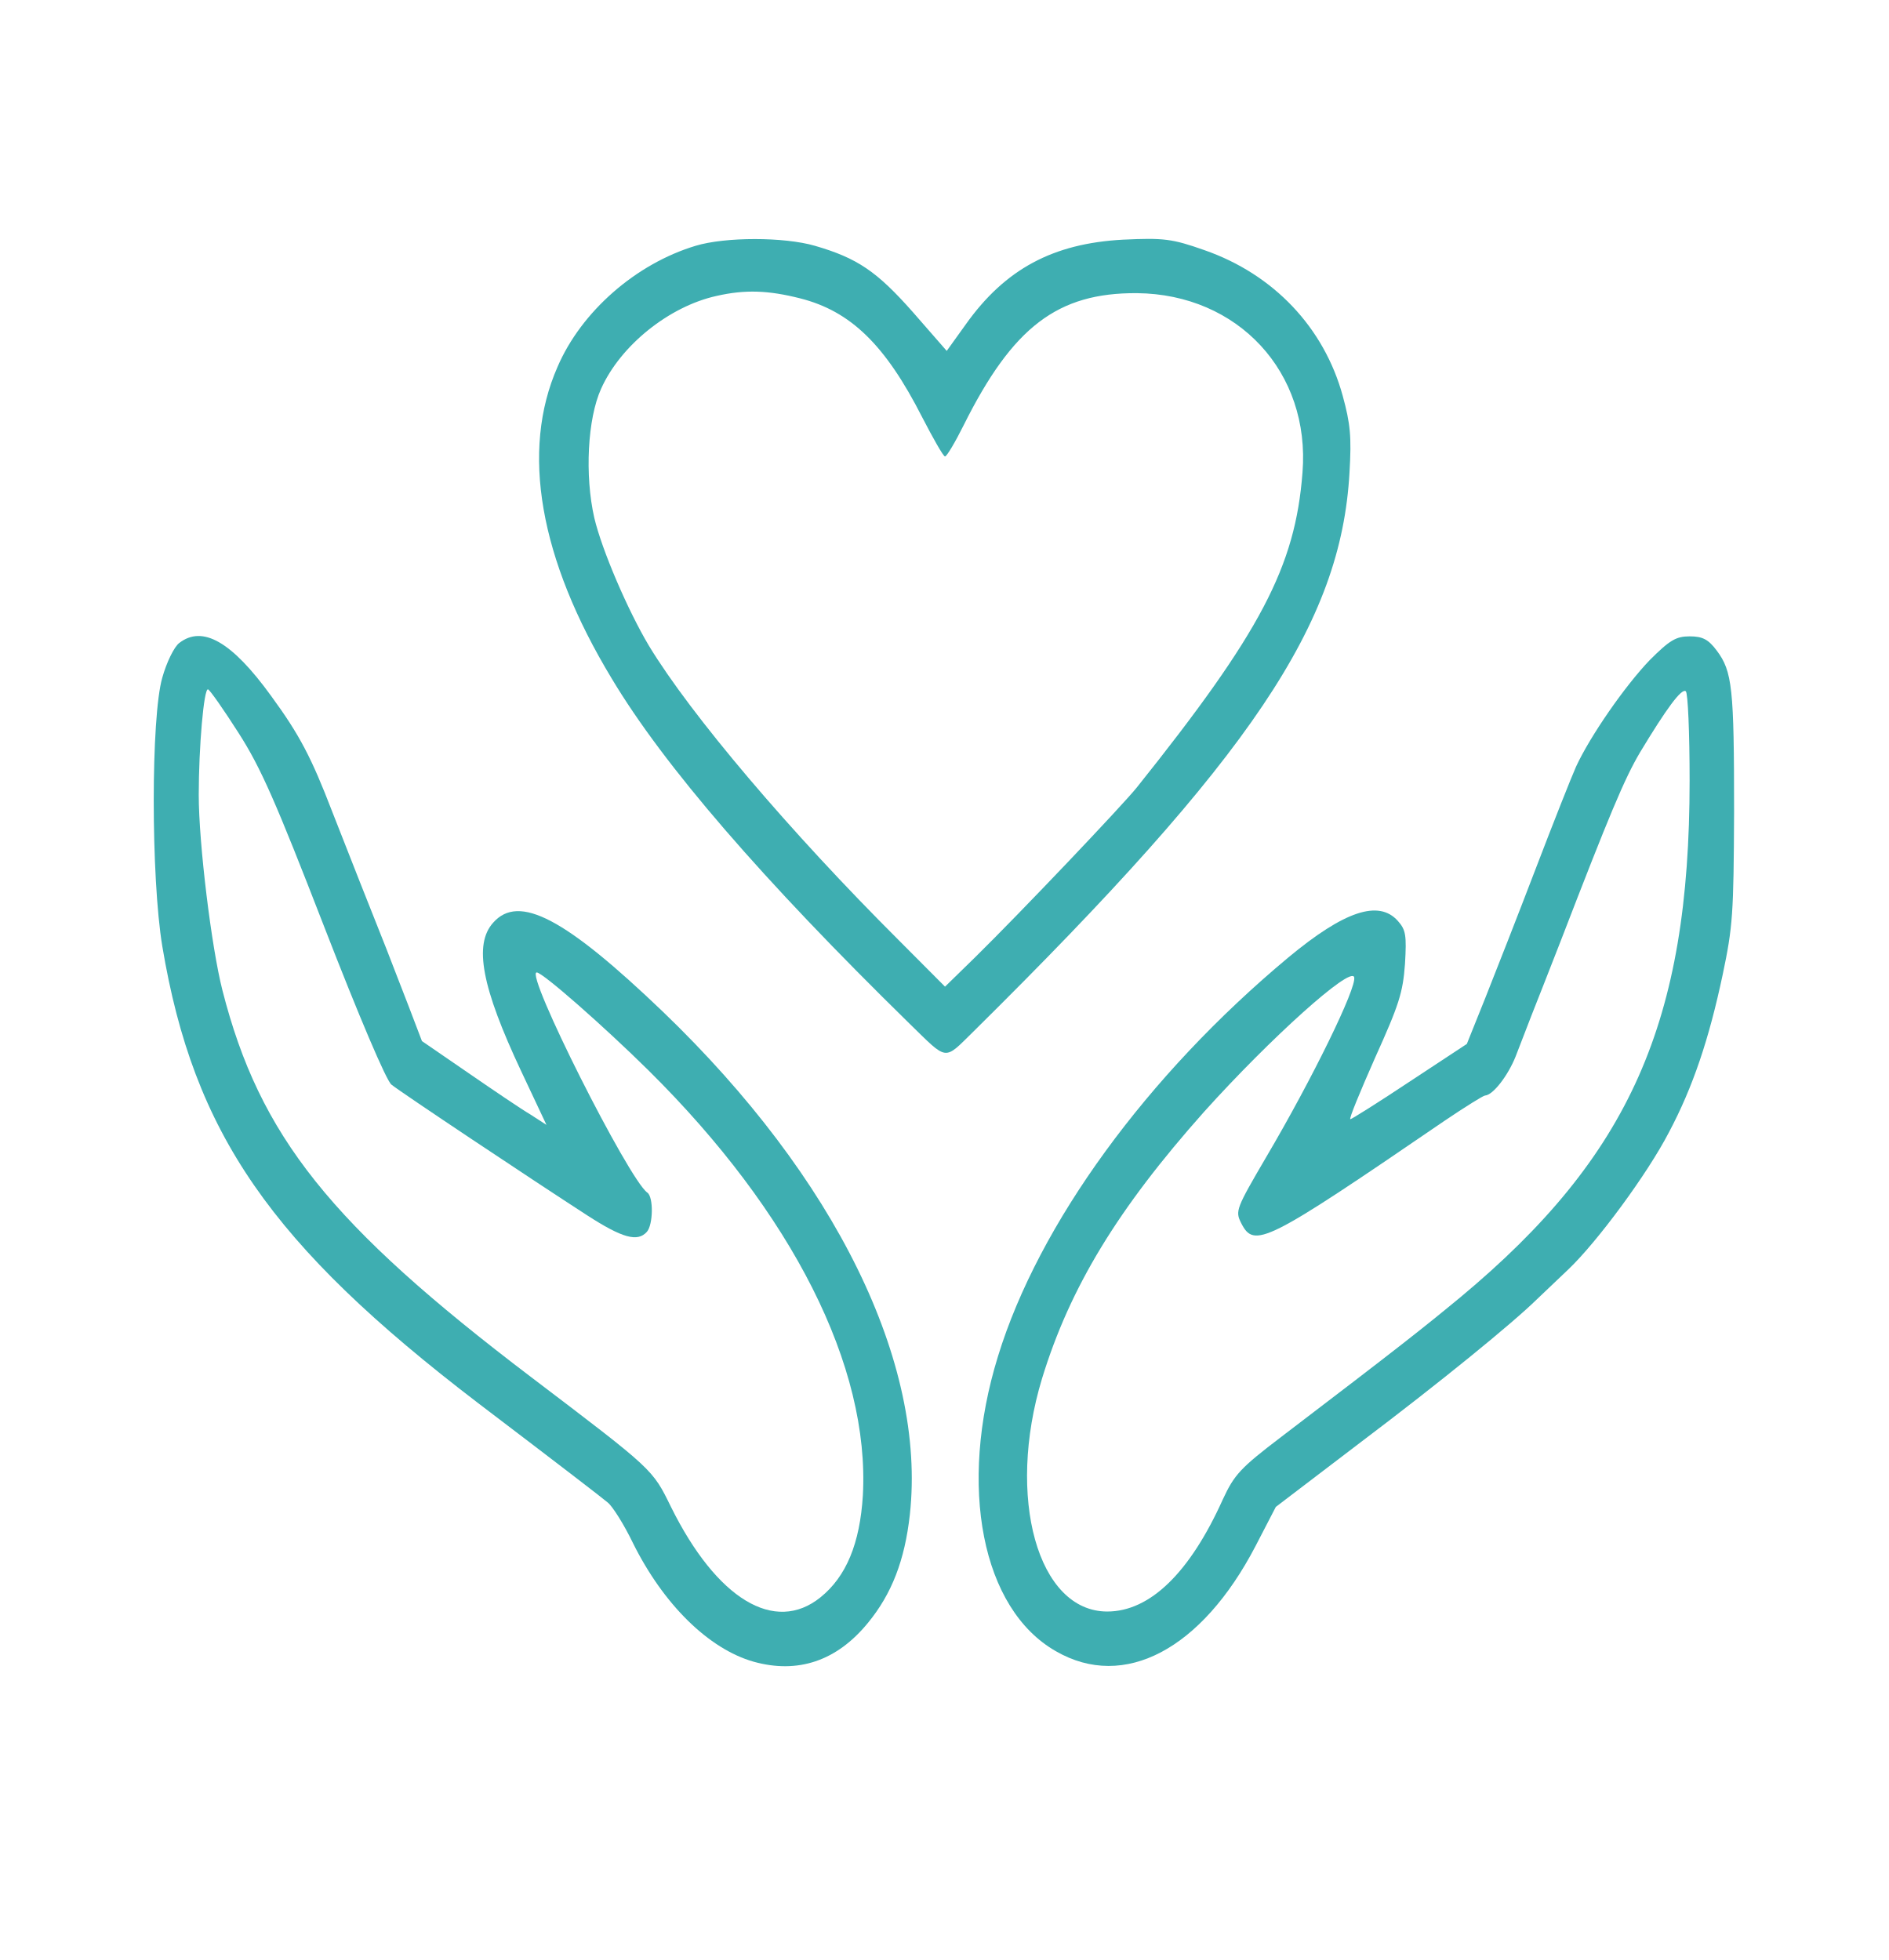
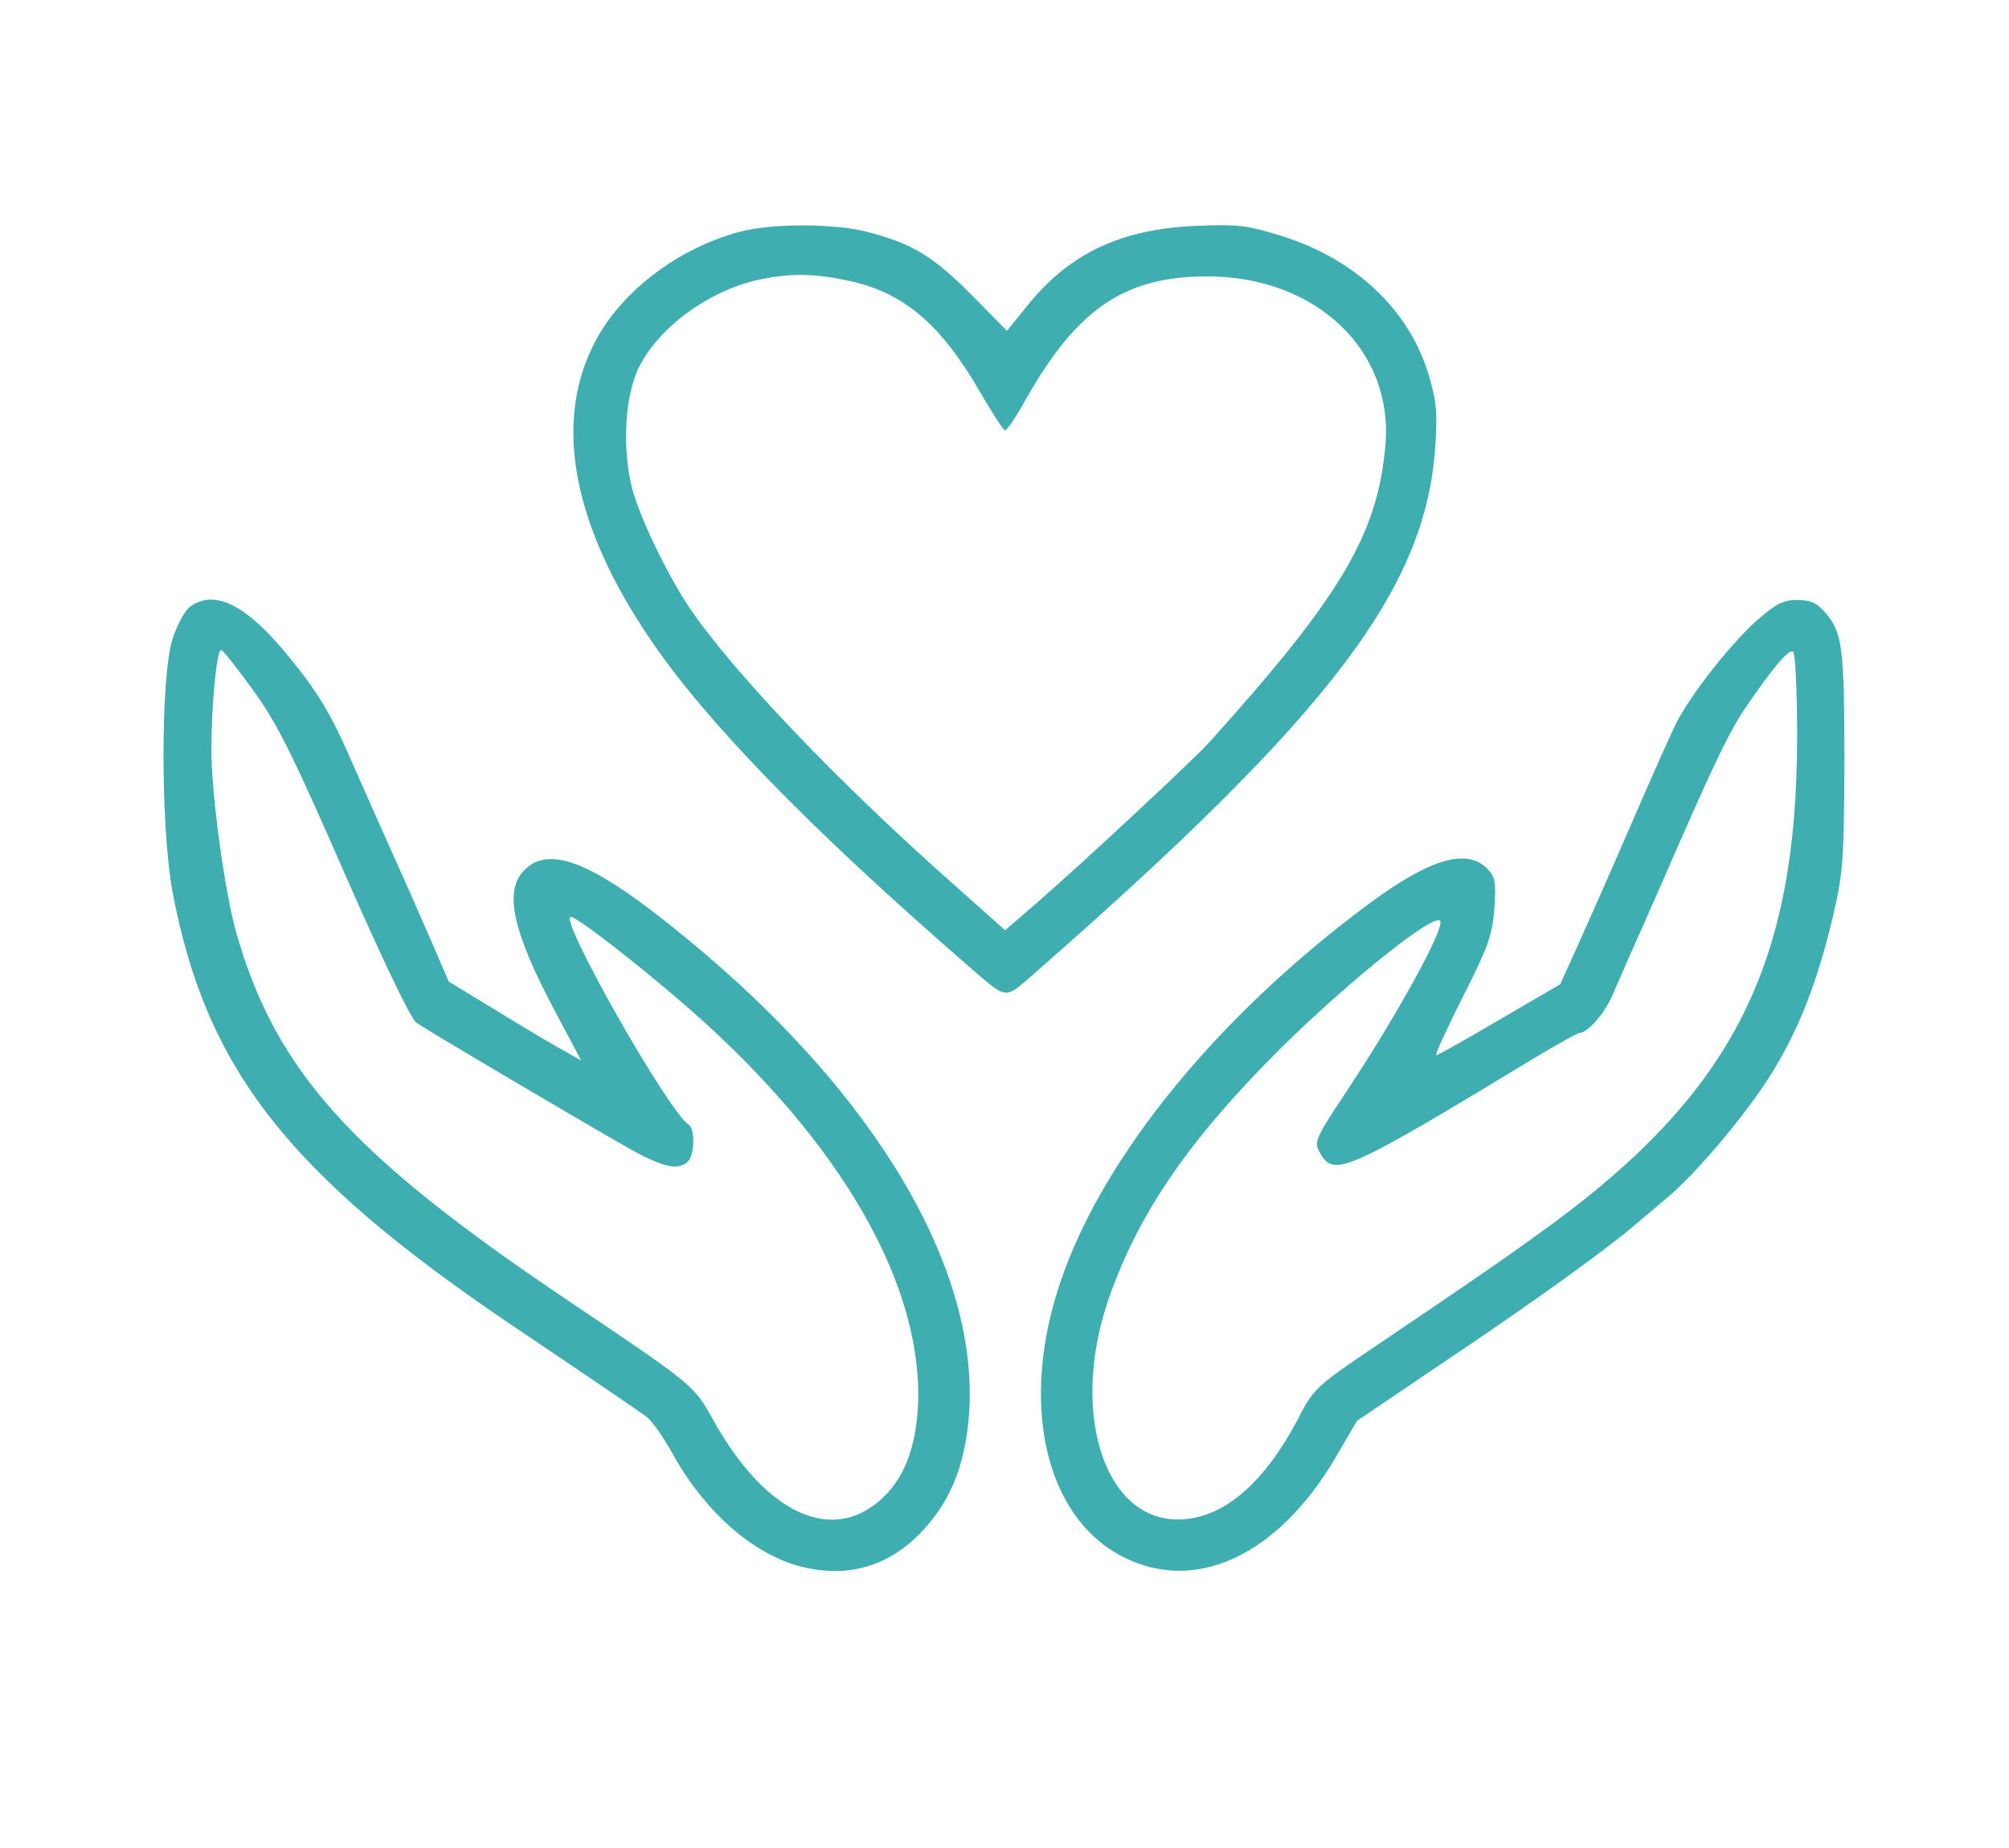
- <svg xmlns="http://www.w3.org/2000/svg" width="132" height="137" viewBox="0 0 132 137" fill="none">
-   <path d="M48.609 17.182C44.436 18.439 40.617 21.781 38.96 25.652C36.385 31.509 37.687 39.053 42.748 47.425C46.389 53.513 53.286 61.487 63.557 71.546C66.28 74.193 65.925 74.16 68.056 72.075C87.503 52.851 93.719 43.586 94.31 33.031C94.458 30.516 94.37 29.623 93.837 27.671C92.534 22.906 89.013 19.167 84.158 17.48C81.908 16.685 81.317 16.619 78.475 16.752C73.591 17.016 70.246 18.803 67.493 22.674L66.162 24.527L63.794 21.814C61.278 18.968 59.916 18.042 56.956 17.182C54.795 16.553 50.681 16.553 48.609 17.182ZM55.92 20.855C59.442 21.748 61.87 24.097 64.445 29.16C65.214 30.649 65.925 31.906 66.043 31.906C66.162 31.906 66.754 30.913 67.346 29.722C70.779 22.84 73.916 20.457 79.452 20.491C86.526 20.557 91.587 26.016 91.025 33.031C90.522 39.616 88.095 44.215 79.452 55.035C78.445 56.292 71.341 63.77 68.145 66.913L66.043 68.965L62.846 65.755C55.18 58.112 48.283 49.972 45.353 45.141C43.873 42.66 42.068 38.458 41.535 36.208C40.854 33.23 41.061 29.259 42.008 27.174C43.37 24.13 46.774 21.417 50.059 20.689C52.072 20.226 53.7 20.292 55.92 20.855Z" fill="#3EAEB1" />
-   <path d="M12.528 44.943C12.172 45.208 11.64 46.299 11.344 47.358C10.544 50.105 10.544 61.322 11.344 66.153C13.534 79.223 18.921 86.998 33.425 98.083C39.344 102.583 42.008 104.634 42.482 105.031C42.808 105.296 43.607 106.554 44.228 107.844C46.36 112.145 49.527 115.256 52.664 116.149C55.743 117.009 58.466 116.116 60.656 113.436C62.314 111.418 63.231 109.069 63.586 105.858C64.741 95.27 58.407 82.332 46.33 70.719C39.522 64.2 36.266 62.447 34.461 64.498C33.099 66.02 33.661 68.998 36.414 74.855L38.19 78.627L37.065 77.899C36.444 77.535 34.49 76.211 32.714 74.987L29.488 72.77L28.541 70.288C28.008 68.932 27.327 67.145 27.002 66.318C25.995 63.803 24.367 59.667 23.213 56.722C21.763 52.95 20.934 51.362 18.951 48.649C16.198 44.843 14.155 43.685 12.528 44.943ZM16.671 51.23C18.24 53.678 19.276 56.06 22.651 64.763C25.078 71.016 27.002 75.55 27.357 75.814C28.008 76.344 37.243 82.498 41.032 84.947C43.489 86.535 44.554 86.833 45.205 86.105C45.649 85.609 45.679 83.656 45.235 83.358C43.932 82.432 36.651 67.972 37.509 67.972C37.924 67.972 42.245 71.778 45.324 74.822C55.387 84.781 60.804 95.535 60.301 104.535C60.094 107.877 59.147 110.193 57.341 111.649C54.144 114.23 50.089 111.781 46.892 105.33C45.59 102.682 45.708 102.782 37.125 96.263C23.095 85.609 18.151 79.421 15.547 69.23C14.777 66.219 13.889 58.939 13.889 55.564C13.889 52.255 14.244 48.086 14.54 48.185C14.688 48.252 15.636 49.608 16.671 51.23Z" fill="#3EAEB1" />
-   <path d="M115.297 46.134C113.55 47.954 111.123 51.461 110.146 53.579C109.82 54.307 108.548 57.517 107.334 60.693C106.12 63.87 104.523 67.939 103.812 69.726L102.51 72.969L98.543 75.583C96.353 77.039 94.458 78.23 94.37 78.23C94.251 78.23 95.051 76.311 96.086 73.962C97.774 70.222 98.04 69.395 98.188 67.377C98.306 65.359 98.247 64.995 97.685 64.366C96.353 62.877 93.956 63.671 90.048 66.914C80.162 75.153 72.585 85.543 69.743 94.807C66.931 103.907 68.618 112.477 73.798 115.421C78.564 118.167 83.98 115.289 87.739 108.075L89.16 105.33L95.11 100.796C100.675 96.594 105.706 92.491 107.423 90.803C107.837 90.407 108.814 89.48 109.613 88.719C111.626 86.8 115.119 82.068 116.628 79.157C118.316 75.98 119.44 72.605 120.388 68.138C121.098 64.763 121.157 63.903 121.187 56.722C121.187 48.12 121.069 46.928 119.973 45.472C119.381 44.678 118.967 44.48 118.079 44.48C117.132 44.48 116.687 44.745 115.297 46.134ZM118.079 54.572C118.079 71.414 113.905 80.811 102.065 90.671C99.46 92.822 98.01 93.98 89.545 100.432C86.674 102.616 86.26 103.079 85.46 104.8C83.152 109.929 80.369 112.642 77.38 112.642C72.525 112.642 70.305 104.667 72.821 96.363C74.775 89.976 78.119 84.484 84.158 77.701C88.775 72.572 94.399 67.509 94.636 68.303C94.844 68.998 91.706 75.417 88.509 80.844C86.378 84.484 86.319 84.649 86.733 85.477C87.65 87.296 88.391 86.932 100.97 78.329C102.391 77.369 103.664 76.576 103.782 76.576C104.344 76.542 105.381 75.186 105.913 73.862C106.209 73.101 106.713 71.778 107.038 70.951C107.364 70.123 108.281 67.807 109.051 65.822C112.485 56.921 113.521 54.439 114.616 52.586C116.451 49.542 117.516 48.086 117.812 48.318C117.96 48.417 118.079 51.23 118.079 54.572Z" fill="#3EAEB1" />
+ <svg xmlns="http://www.w3.org/2000/svg" width="50" height="46" viewBox="0 0 50 46" fill="none">
+   <path d="M18.412 5.769C16.831 6.191 15.385 7.313 14.757 8.613C13.782 10.58 14.275 13.113 16.192 15.924C17.571 17.968 20.184 20.645 24.074 24.023C25.106 24.911 24.971 24.9 25.778 24.2C33.145 17.745 35.499 14.635 35.723 11.091C35.779 10.246 35.746 9.946 35.544 9.291C35.05 7.691 33.716 6.436 31.878 5.869C31.025 5.602 30.801 5.58 29.725 5.624C27.875 5.713 26.608 6.313 25.565 7.613L25.061 8.235L24.164 7.324C23.211 6.369 22.695 6.058 21.574 5.769C20.755 5.558 19.197 5.558 18.412 5.769ZM21.181 7.002C22.516 7.302 23.435 8.091 24.41 9.791C24.702 10.291 24.971 10.713 25.016 10.713C25.061 10.713 25.285 10.38 25.509 9.98C26.81 7.669 27.998 6.869 30.095 6.88C32.775 6.902 34.692 8.735 34.479 11.091C34.288 13.302 33.369 14.846 30.095 18.479C29.713 18.901 27.023 21.412 25.812 22.467L25.016 23.156L23.805 22.078C20.901 19.512 18.289 16.779 17.179 15.157C16.618 14.324 15.934 12.913 15.732 12.157C15.475 11.157 15.553 9.824 15.912 9.124C16.428 8.102 17.717 7.191 18.962 6.947C19.724 6.791 20.34 6.813 21.181 7.002Z" fill="#3EAEB1" />
+   <path d="M4.745 15.09C4.61 15.179 4.409 15.546 4.296 15.901C3.994 16.823 3.994 20.59 4.296 22.212C5.126 26.6 7.167 29.211 12.66 32.933C14.903 34.444 15.912 35.133 16.091 35.266C16.215 35.355 16.517 35.777 16.753 36.21C17.56 37.654 18.76 38.699 19.948 38.999C21.114 39.288 22.146 38.988 22.975 38.088C23.603 37.41 23.951 36.622 24.085 35.544C24.523 31.988 22.123 27.644 17.549 23.745C14.97 21.556 13.737 20.967 13.053 21.656C12.537 22.167 12.75 23.167 13.793 25.134L14.466 26.4L14.04 26.156C13.804 26.034 13.064 25.589 12.391 25.178L11.169 24.434L10.81 23.601C10.609 23.145 10.351 22.545 10.227 22.267C9.846 21.423 9.23 20.034 8.792 19.045C8.243 17.779 7.929 17.246 7.178 16.334C6.135 15.057 5.362 14.668 4.745 15.09ZM6.314 17.201C6.909 18.023 7.301 18.823 8.579 21.745C9.499 23.845 10.227 25.367 10.362 25.456C10.609 25.634 14.107 27.7 15.542 28.522C16.473 29.055 16.876 29.155 17.123 28.911C17.291 28.744 17.302 28.089 17.134 27.989C16.641 27.678 13.883 22.823 14.208 22.823C14.365 22.823 16.002 24.1 17.168 25.123C20.98 28.467 23.031 32.077 22.841 35.099C22.762 36.221 22.404 36.999 21.72 37.488C20.509 38.355 18.973 37.532 17.762 35.366C17.268 34.477 17.313 34.511 14.062 32.322C8.747 28.744 6.875 26.667 5.888 23.245C5.597 22.234 5.261 19.79 5.261 18.657C5.261 17.546 5.395 16.146 5.507 16.179C5.563 16.201 5.922 16.657 6.314 17.201Z" fill="#3EAEB1" />
+   <path d="M43.673 15.491C43.011 16.102 42.092 17.279 41.722 17.99C41.599 18.235 41.117 19.312 40.657 20.379C40.197 21.445 39.592 22.812 39.323 23.412L38.83 24.501L37.327 25.378C36.497 25.867 35.78 26.267 35.746 26.267C35.701 26.267 36.004 25.623 36.396 24.834C37.035 23.579 37.136 23.301 37.192 22.623C37.237 21.945 37.215 21.823 37.002 21.612C36.497 21.112 35.589 21.379 34.109 22.468C30.364 25.234 27.494 28.723 26.418 31.833C25.353 34.889 25.992 37.766 27.954 38.755C29.759 39.677 31.811 38.71 33.235 36.288L33.773 35.367L36.026 33.844C38.135 32.433 40.04 31.056 40.691 30.489C40.847 30.356 41.217 30.045 41.52 29.789C42.283 29.145 43.606 27.556 44.177 26.578C44.817 25.512 45.242 24.378 45.602 22.879C45.87 21.745 45.893 21.457 45.904 19.046C45.904 16.157 45.859 15.757 45.444 15.268C45.22 15.002 45.063 14.935 44.727 14.935C44.368 14.935 44.2 15.024 43.673 15.491ZM44.727 18.324C44.727 23.979 43.146 27.134 38.661 30.445C37.674 31.167 37.125 31.555 33.919 33.722C32.831 34.455 32.674 34.611 32.371 35.189C31.497 36.911 30.443 37.822 29.311 37.822C27.472 37.822 26.631 35.144 27.584 32.356C28.324 30.211 29.591 28.367 31.878 26.09C33.627 24.367 35.757 22.668 35.847 22.934C35.926 23.168 34.737 25.323 33.526 27.145C32.719 28.367 32.697 28.423 32.853 28.7C33.201 29.311 33.481 29.189 38.246 26.301C38.785 25.978 39.267 25.712 39.311 25.712C39.524 25.701 39.917 25.245 40.119 24.801C40.231 24.545 40.422 24.101 40.545 23.823C40.668 23.545 41.016 22.768 41.307 22.101C42.608 19.112 43 18.279 43.415 17.657C44.11 16.635 44.514 16.146 44.626 16.224C44.682 16.257 44.727 17.201 44.727 18.324Z" fill="#3EAEB1" />
</svg>
